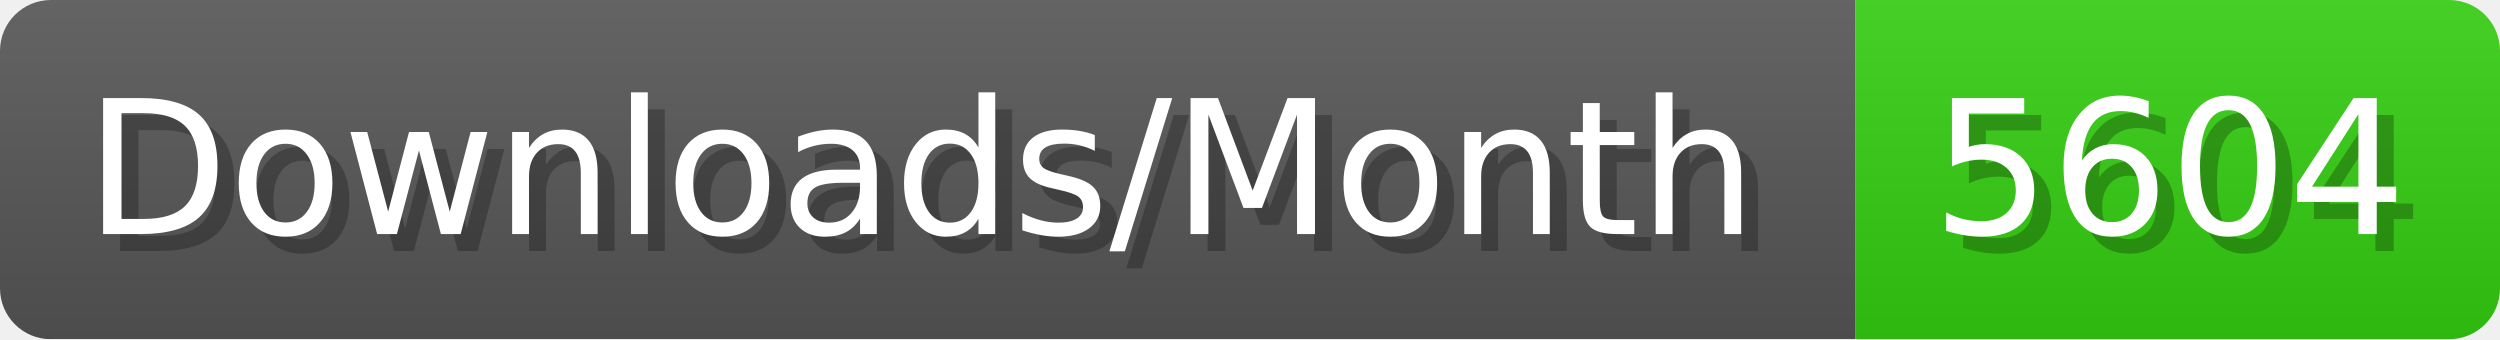
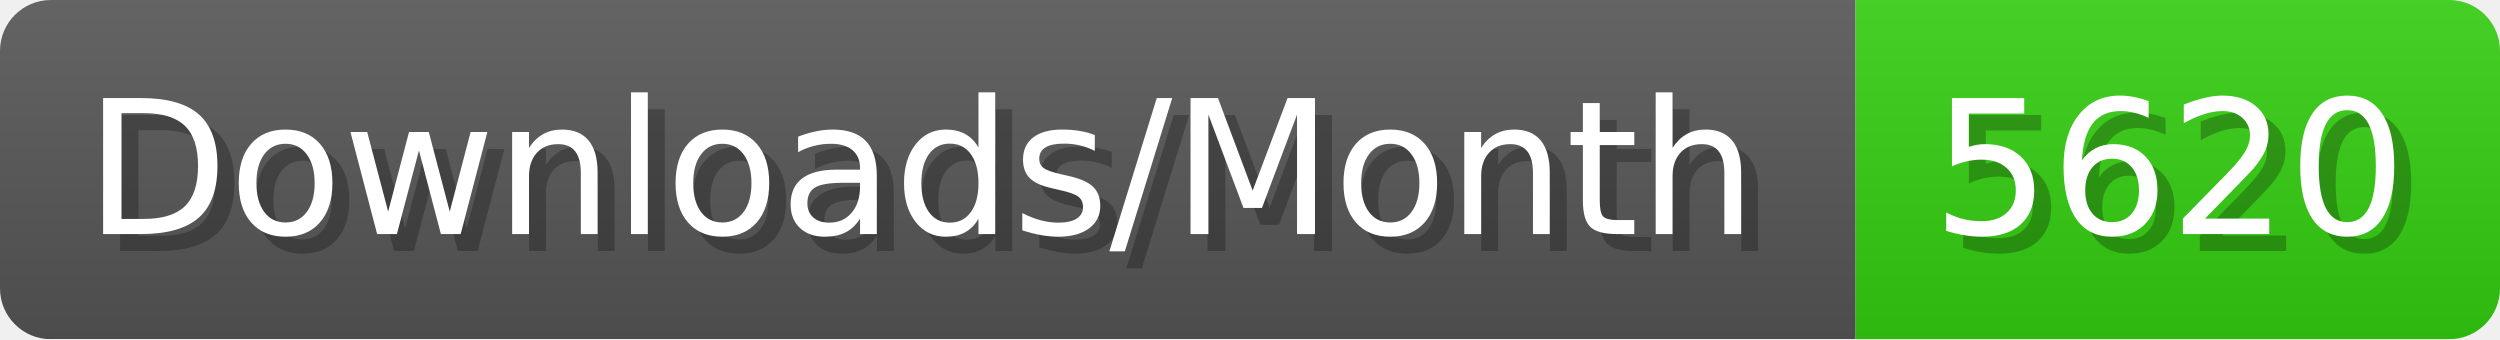
- <svg xmlns="http://www.w3.org/2000/svg" width="147.4" height="20" viewBox="0 0 1474 200" role="img" aria-label="Downloads/Month: 5604">
+ <svg xmlns="http://www.w3.org/2000/svg" width="147.4" height="20" viewBox="0 0 1474 200" role="img" aria-label="Downloads/Month: 5620">
  <linearGradient id="YlXUI" x2="0" y2="100%">
    <stop offset="0" stop-opacity=".1" stop-color="#EEE" />
    <stop offset="1" stop-opacity=".1" />
  </linearGradient>
  <mask id="JHhop">
    <rect width="1474" height="200" rx="30" fill="#FFF" />
  </mask>
  <g mask="url(#JHhop)">
    <rect width="1094" height="200" fill="#555" />
    <rect width="380" height="200" fill="#3C1" x="1094" />
    <rect width="1474" height="200" fill="url(#YlXUI)" />
  </g>
  <g aria-hidden="true" fill="#fff" text-anchor="start" font-family="Verdana,DejaVu Sans,sans-serif" font-size="110">
    <text x="60" y="148" textLength="994" fill="#000" opacity="0.25">Downloads/Month</text>
    <text x="50" y="138" textLength="994">Downloads/Month</text>
-     <text x="1149" y="148" textLength="280" fill="#000" opacity="0.25">5604</text>
-     <text x="1139" y="138" textLength="280">5604</text>
+     <text x="1149" y="148" textLength="280" fill="#000" opacity="0.25">5620</text>
+     <text x="1139" y="138" textLength="280">5620</text>
  </g>
</svg>
